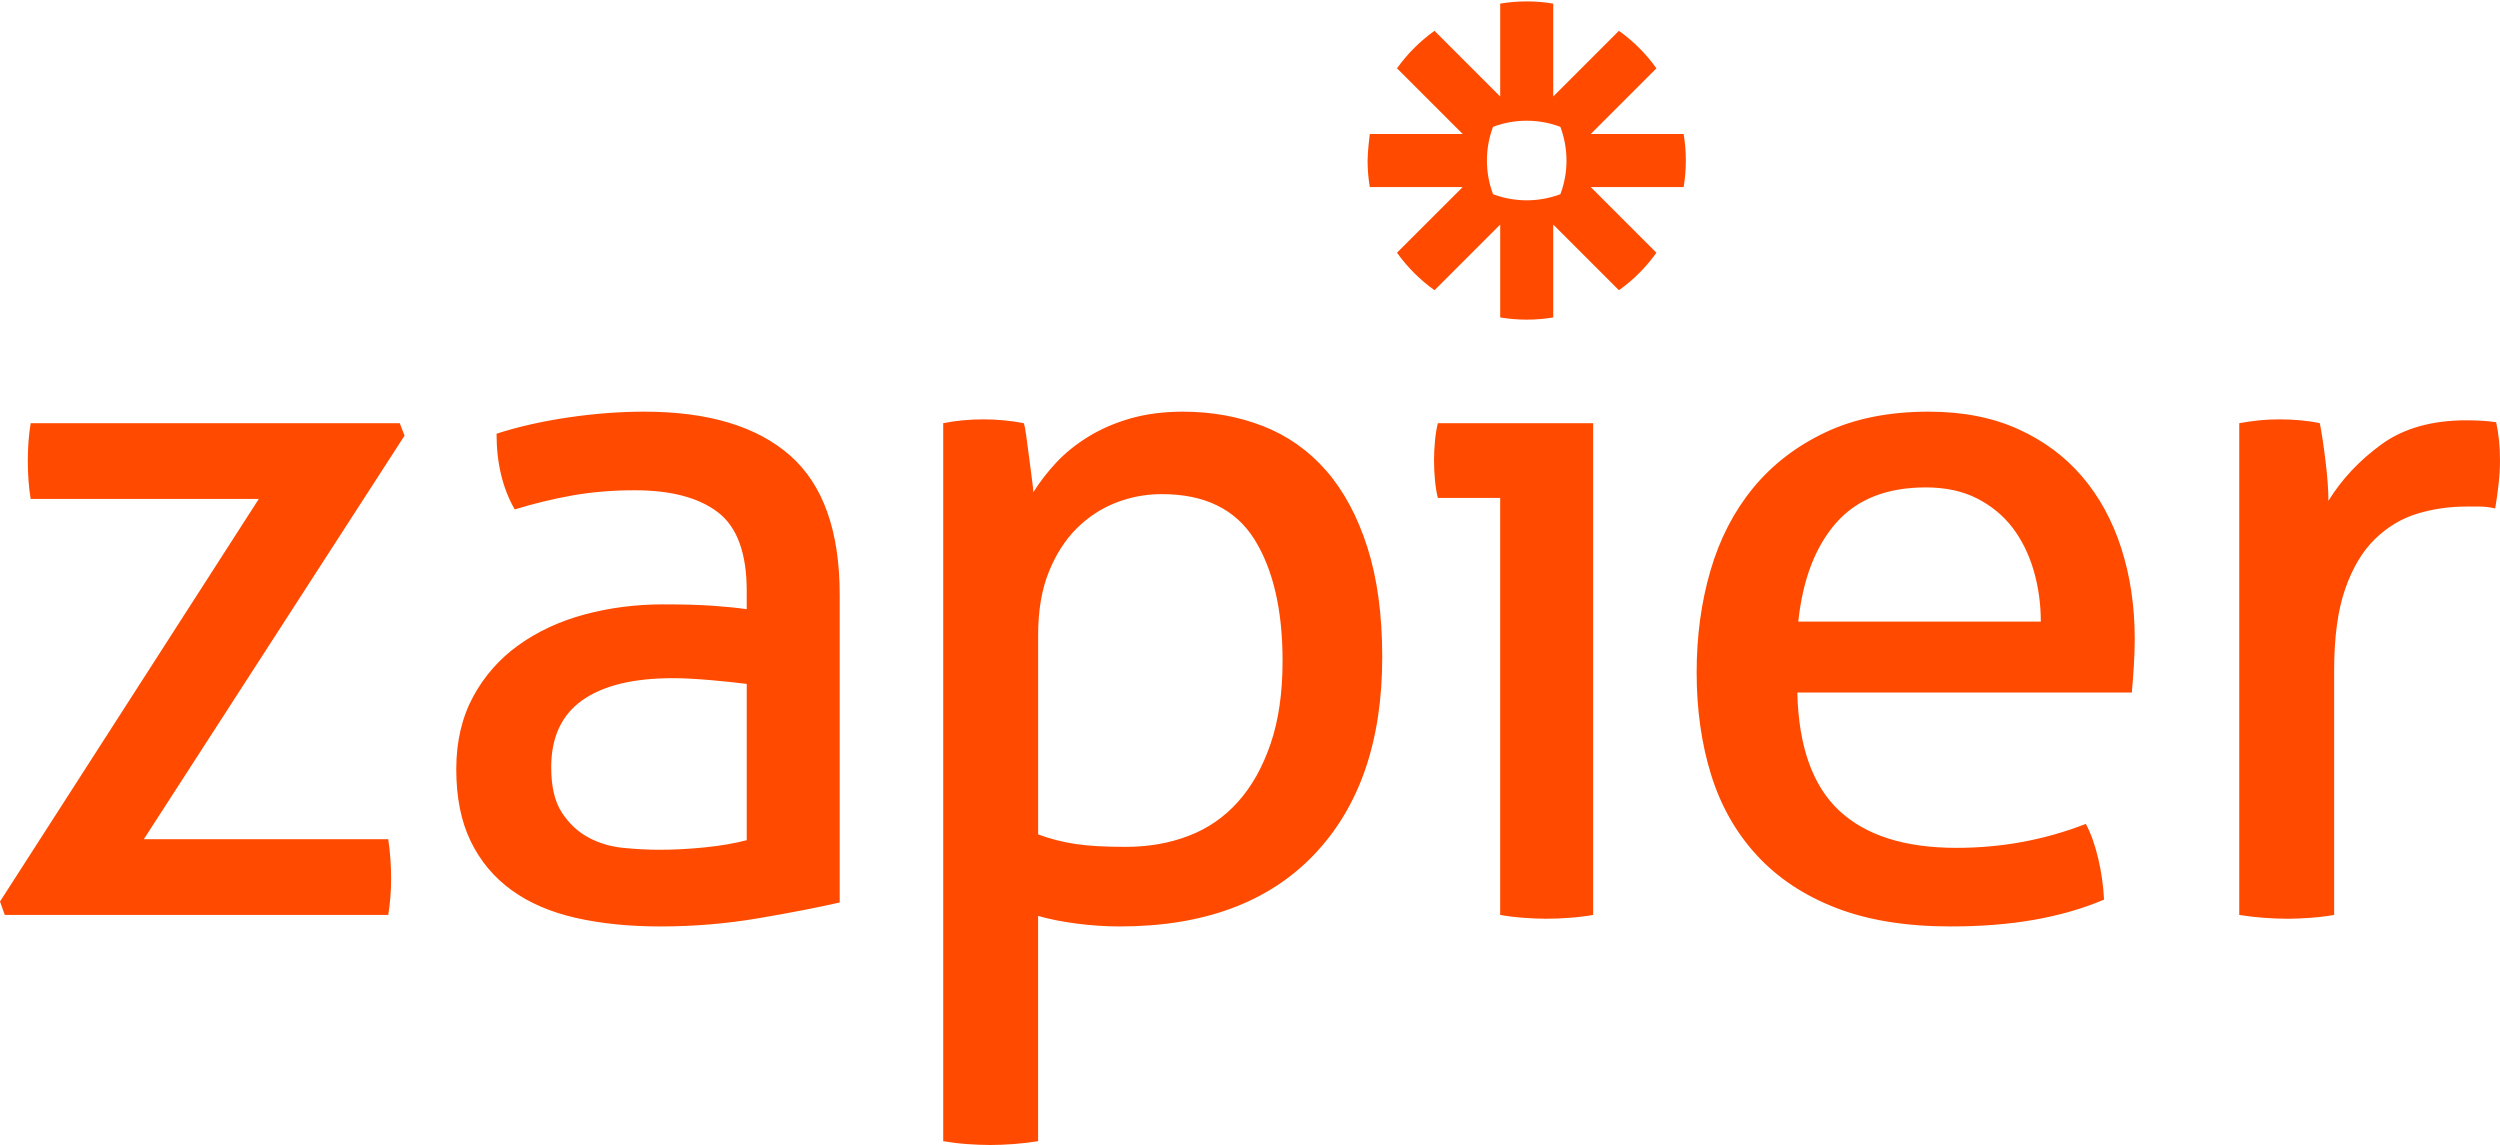
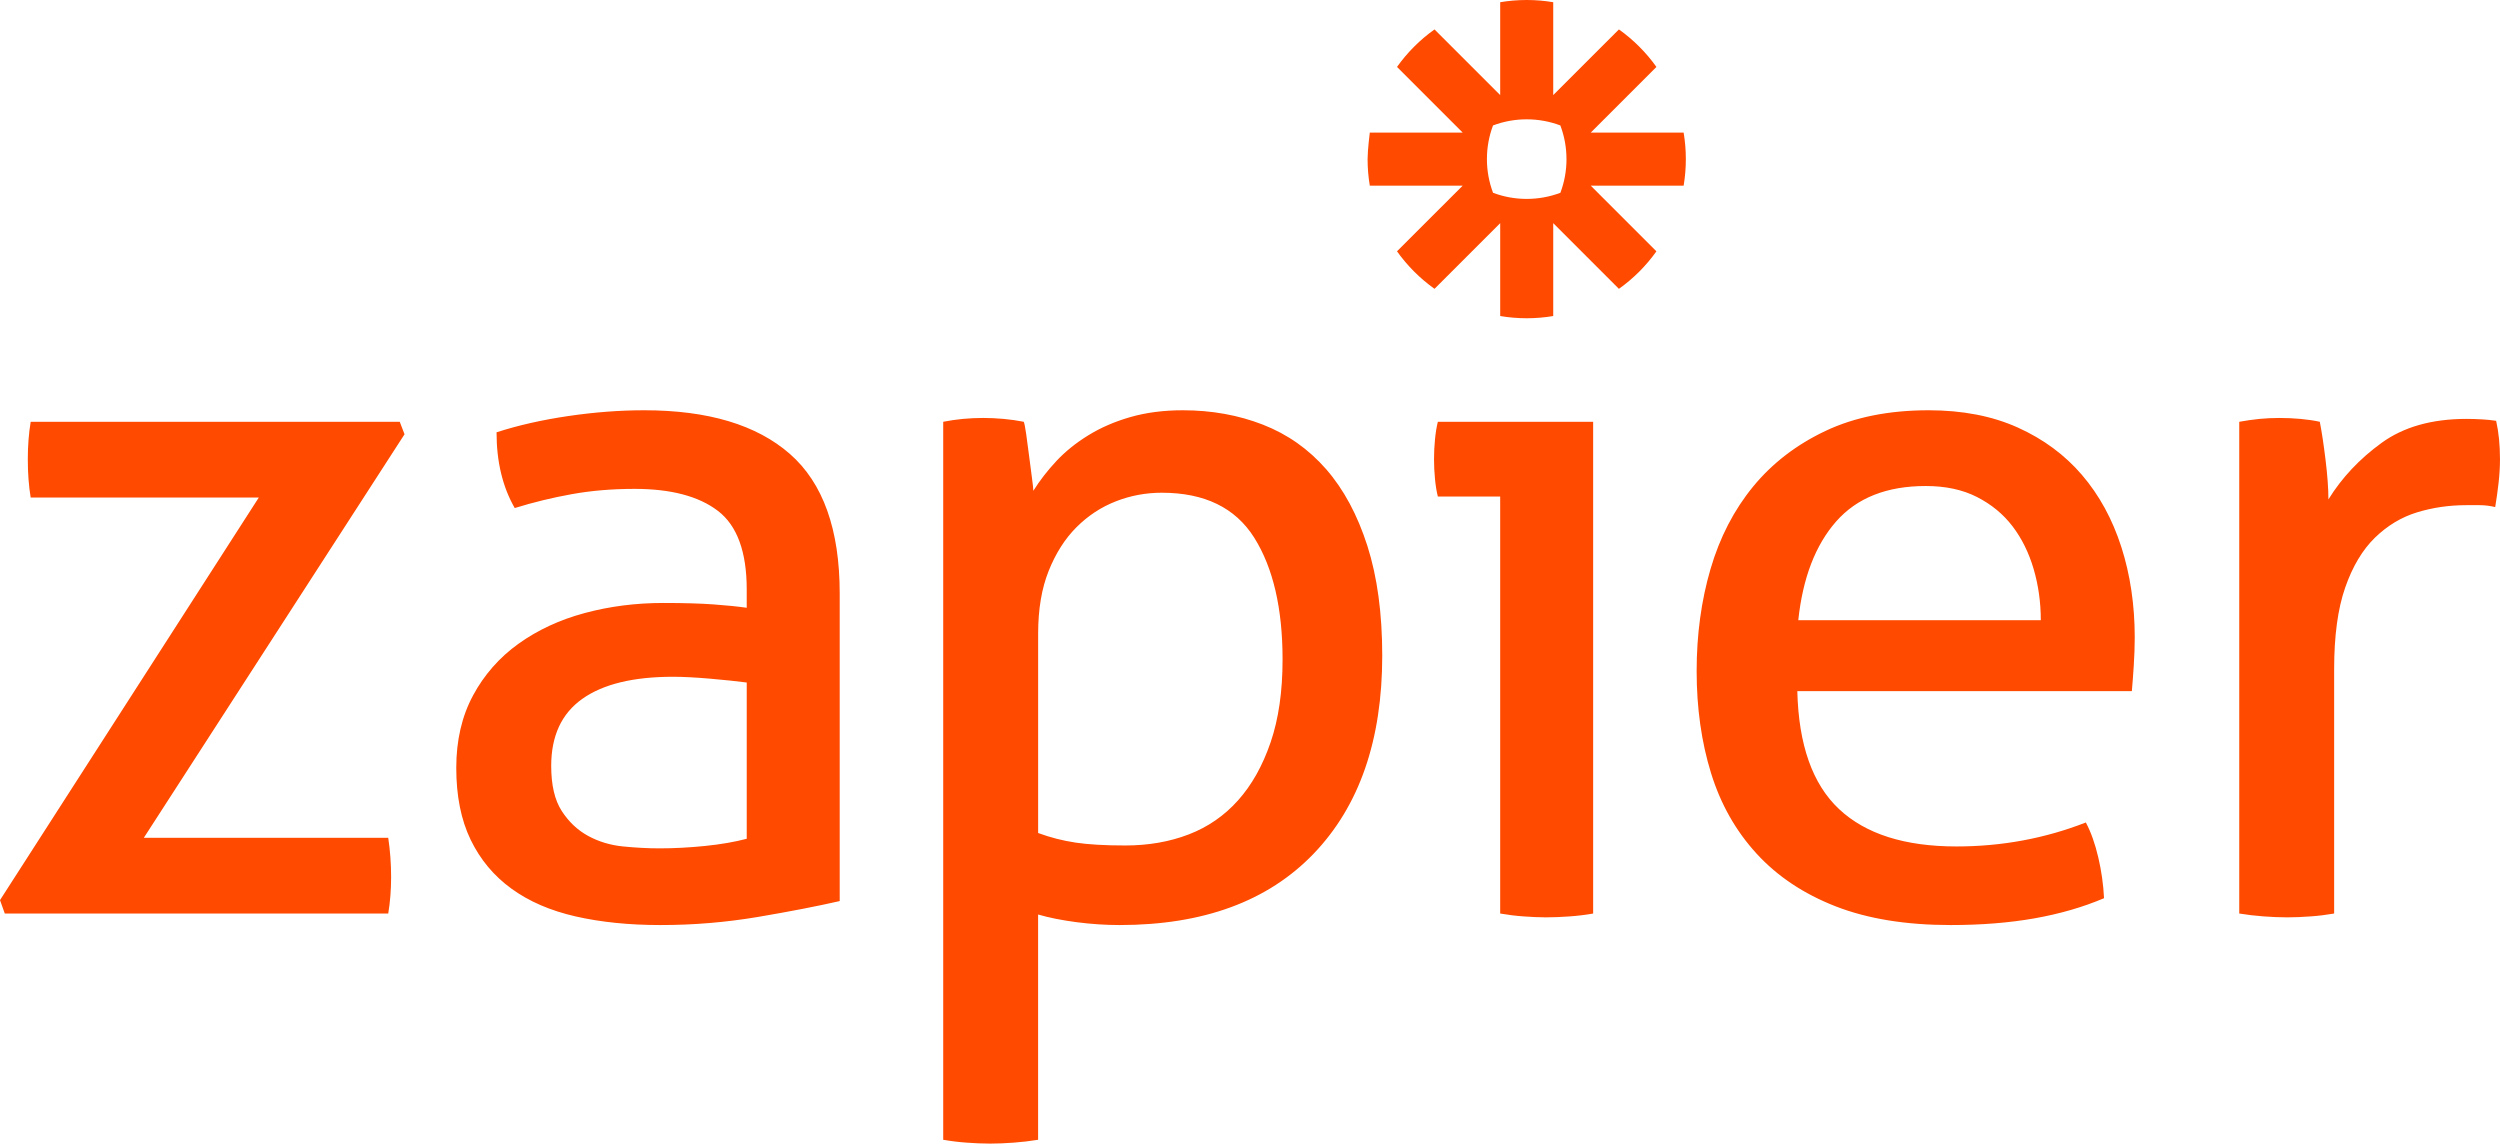
- <svg xmlns="http://www.w3.org/2000/svg" width="500" height="229" viewBox="0 0 500 229">
+ <svg xmlns="http://www.w3.org/2000/svg" viewBox="0 0.28 500 228.72">
  <path d="M300.033 99.59H287.57c-.256-1.02-.447-2.203-.574-3.546a40.666 40.666 0 0 1 0-7.86c.127-1.34.318-2.522.574-3.548h31.06v98.353a46.42 46.42 0 0 1-4.697.572 65.11 65.11 0 0 1-4.7.19 62.93 62.93 0 0 1-4.502-.19 46.28 46.28 0 0 1-4.695-.575v-83.4.002zm108.127 24.734c0-3.58-.48-6.998-1.436-10.26-.96-3.257-2.37-6.1-4.218-8.53-1.857-2.426-4.22-4.377-7.096-5.846-2.875-1.47-6.295-2.206-10.257-2.206-7.796 0-13.772 2.368-17.925 7.095-4.154 4.728-6.677 11.31-7.573 19.747h48.506zm-48.696 14.186c.256 10.736 3.036 18.598 8.34 23.58 5.302 4.984 13.132 7.48 23.485 7.48 9.072 0 17.7-1.6 25.88-4.795 1.02 1.917 1.85 4.25 2.49 6.998a45.63 45.63 0 0 1 1.15 8.147c-4.215 1.794-8.852 3.13-13.897 4.027-5.052.892-10.643 1.342-16.774 1.342-8.95 0-16.62-1.25-23.007-3.74-6.392-2.495-11.664-6.01-15.818-10.545-4.153-4.536-7.19-9.905-9.107-16.105-1.916-6.197-2.877-13.004-2.877-20.417 0-7.285.926-14.092 2.78-20.42 1.85-6.323 4.7-11.82 8.53-16.485 3.836-4.667 8.66-8.372 14.476-11.12 5.813-2.748 12.682-4.124 20.61-4.124 6.773 0 12.716 1.152 17.83 3.452 5.11 2.3 9.393 5.464 12.845 9.49 3.45 4.027 6.07 8.82 7.86 14.377 1.788 5.562 2.686 11.6 2.686 18.12 0 1.79-.068 3.674-.195 5.654a192.677 192.677 0 0 1-.382 5.08H359.46l.002.003zm88.39-53.874a53.58 53.58 0 0 1 4.026-.574c1.275-.125 2.62-.19 4.026-.19 1.406 0 2.81.065 4.218.19 1.405.13 2.684.322 3.835.574.38 1.918.764 4.445 1.146 7.573.383 3.132.578 5.782.578 7.956 2.683-4.344 6.23-8.117 10.638-11.313 4.41-3.193 10.065-4.793 16.966-4.793 1.022 0 2.076.034 3.163.098.93.05 1.86.144 2.78.285.254 1.152.45 2.368.576 3.644.126 1.277.19 2.62.19 4.025 0 1.535-.095 3.134-.286 4.792a99.303 99.303 0 0 1-.67 4.792 13.208 13.208 0 0 0-3.165-.383h-2.59c-3.45 0-6.742.48-9.873 1.437-3.134.96-5.944 2.654-8.436 5.08-2.49 2.43-4.473 5.754-5.94 9.972-1.473 4.218-2.206 9.65-2.206 16.295v48.89c-1.555.27-3.123.463-4.698.574-1.723.128-3.29.19-4.695.19a64.51 64.51 0 0 1-4.698-.19 55.9 55.9 0 0 1-4.89-.573v-98.35zM313.3 32.12a19.054 19.054 0 0 1-1.223 6.718 19.08 19.08 0 0 1-6.72 1.224h-.028a19.06 19.06 0 0 1-6.72-1.223 19.035 19.035 0 0 1-1.225-6.72v-.03c0-2.365.434-4.63 1.22-6.72a19.018 19.018 0 0 1 6.722-1.223h.026c2.366 0 4.63.434 6.72 1.223a19.023 19.023 0 0 1 1.223 6.72v.03h.003zm23.426-5.32H318.15l13.134-13.135a31.954 31.954 0 0 0-7.502-7.5L310.646 19.3V.723A31.976 31.976 0 0 0 305.36.28h-.034c-1.802 0-3.567.154-5.287.443V19.3L286.9 6.164a31.78 31.78 0 0 0-4.06 3.436l-.006.006a32.025 32.025 0 0 0-3.433 4.06L292.54 26.8h-18.58s-.442 3.49-.442 5.294v.022c0 1.804.153 3.572.443 5.293h18.58L279.4 50.542a32.05 32.05 0 0 0 7.503 7.502L300.04 44.91v18.578c1.718.288 3.48.44 5.28.442h.045a32.11 32.11 0 0 0 5.28-.442V44.91l13.138 13.137a32.072 32.072 0 0 0 4.063-3.436h.003a32.135 32.135 0 0 0 3.432-4.063L318.147 37.41h18.58c.288-1.72.44-3.482.44-5.282v-.046c0-1.77-.148-3.535-.44-5.28V26.8zM0 180.306l51.764-80.524H6.134c-.382-2.3-.573-4.854-.573-7.667 0-2.683.194-5.178.577-7.48h73.81l.96 2.497-52.147 80.712h48.886c.383 2.557.576 5.175.576 7.858 0 2.56-.192 4.987-.575 7.287H.96L0 180.303zm149.346-43.523c-1.917-.253-4.346-.506-7.285-.765-2.94-.253-5.432-.383-7.474-.383-7.926 0-13.965 1.47-18.116 4.41-4.157 2.942-6.23 7.413-6.23 13.42 0 3.834.7 6.838 2.107 9.01 1.404 2.176 3.163 3.834 5.272 4.985 2.11 1.15 4.44 1.854 6.995 2.11 2.555.255 4.985.382 7.285.382 2.94 0 5.975-.16 9.107-.48 3.13-.317 5.91-.798 8.34-1.437v-31.252zm0-18.594c0-7.544-1.917-12.784-5.75-15.724-3.836-2.94-9.395-4.41-16.68-4.41-4.477 0-8.66.354-12.557 1.056a96.073 96.073 0 0 0-11.41 2.777c-2.43-4.218-3.64-9.263-3.64-15.146 4.34-1.404 9.132-2.49 14.375-3.257 5.24-.768 10.288-1.152 15.147-1.152 12.78 0 22.493 2.91 29.14 8.725 6.644 5.82 9.97 15.117 9.97 27.896v61.542c-4.476 1.022-9.906 2.076-16.296 3.163a116.777 116.777 0 0 1-19.555 1.63c-6.262 0-11.92-.573-16.966-1.724-5.05-1.153-9.332-3.002-12.846-5.562-3.518-2.554-6.23-5.814-8.15-9.775-1.916-3.963-2.875-8.755-2.875-14.38 0-5.494 1.118-10.32 3.355-14.476a30.233 30.233 0 0 1 9.108-10.352c3.834-2.744 8.243-4.792 13.228-6.132 4.986-1.343 10.224-2.015 15.72-2.015 4.09 0 7.445.098 10.066.29 2.618.19 4.824.414 6.614.67v-3.643zm58.28 48.692a37.62 37.62 0 0 0 7.478 1.918c2.556.385 5.876.576 9.97.576 4.6 0 8.816-.733 12.65-2.203 3.836-1.467 7.126-3.738 9.874-6.807 2.748-3.066 4.92-6.93 6.518-11.6 1.597-4.662 2.398-10.188 2.398-16.582 0-10.224-1.888-18.34-5.656-24.348-3.773-6.006-9.94-9.01-18.5-9.01-3.195 0-6.265.574-9.2 1.726-2.944 1.15-5.562 2.876-7.863 5.176-2.3 2.3-4.153 5.21-5.558 8.724-1.41 3.518-2.11 7.7-2.11 12.558v39.875-.002zm-18.98-82.247c1.3-.256 2.61-.447 3.93-.574a44.67 44.67 0 0 1 4.123-.19c1.274 0 2.615.066 4.024.19 1.404.13 2.746.323 4.026.575.126.26.288 1.055.48 2.398.19 1.343.382 2.78.575 4.312.192 1.535.383 3.008.575 4.41.192 1.408.288 2.303.288 2.686 1.275-2.043 2.81-4.026 4.6-5.943 1.79-1.918 3.933-3.643 6.425-5.175 2.492-1.535 5.302-2.748 8.435-3.644 3.13-.894 6.613-1.345 10.448-1.345 5.75 0 11.087.96 16.01 2.878 4.918 1.92 9.133 4.887 12.65 8.914 3.513 4.027 6.26 9.14 8.243 15.337 1.98 6.204 2.97 13.52 2.97 21.954 0 16.87-4.57 30.07-13.71 39.59-9.14 9.523-22.077 14.282-38.82 14.282-2.813 0-5.687-.192-8.627-.575-2.942-.385-5.496-.897-7.67-1.533v45.054a55.71 55.71 0 0 1-4.886.575c-1.727.125-3.294.19-4.7.19a65.05 65.05 0 0 1-4.696-.19 46.31 46.31 0 0 1-4.696-.575V84.635z" fill="#FF4A00" />
</svg>
